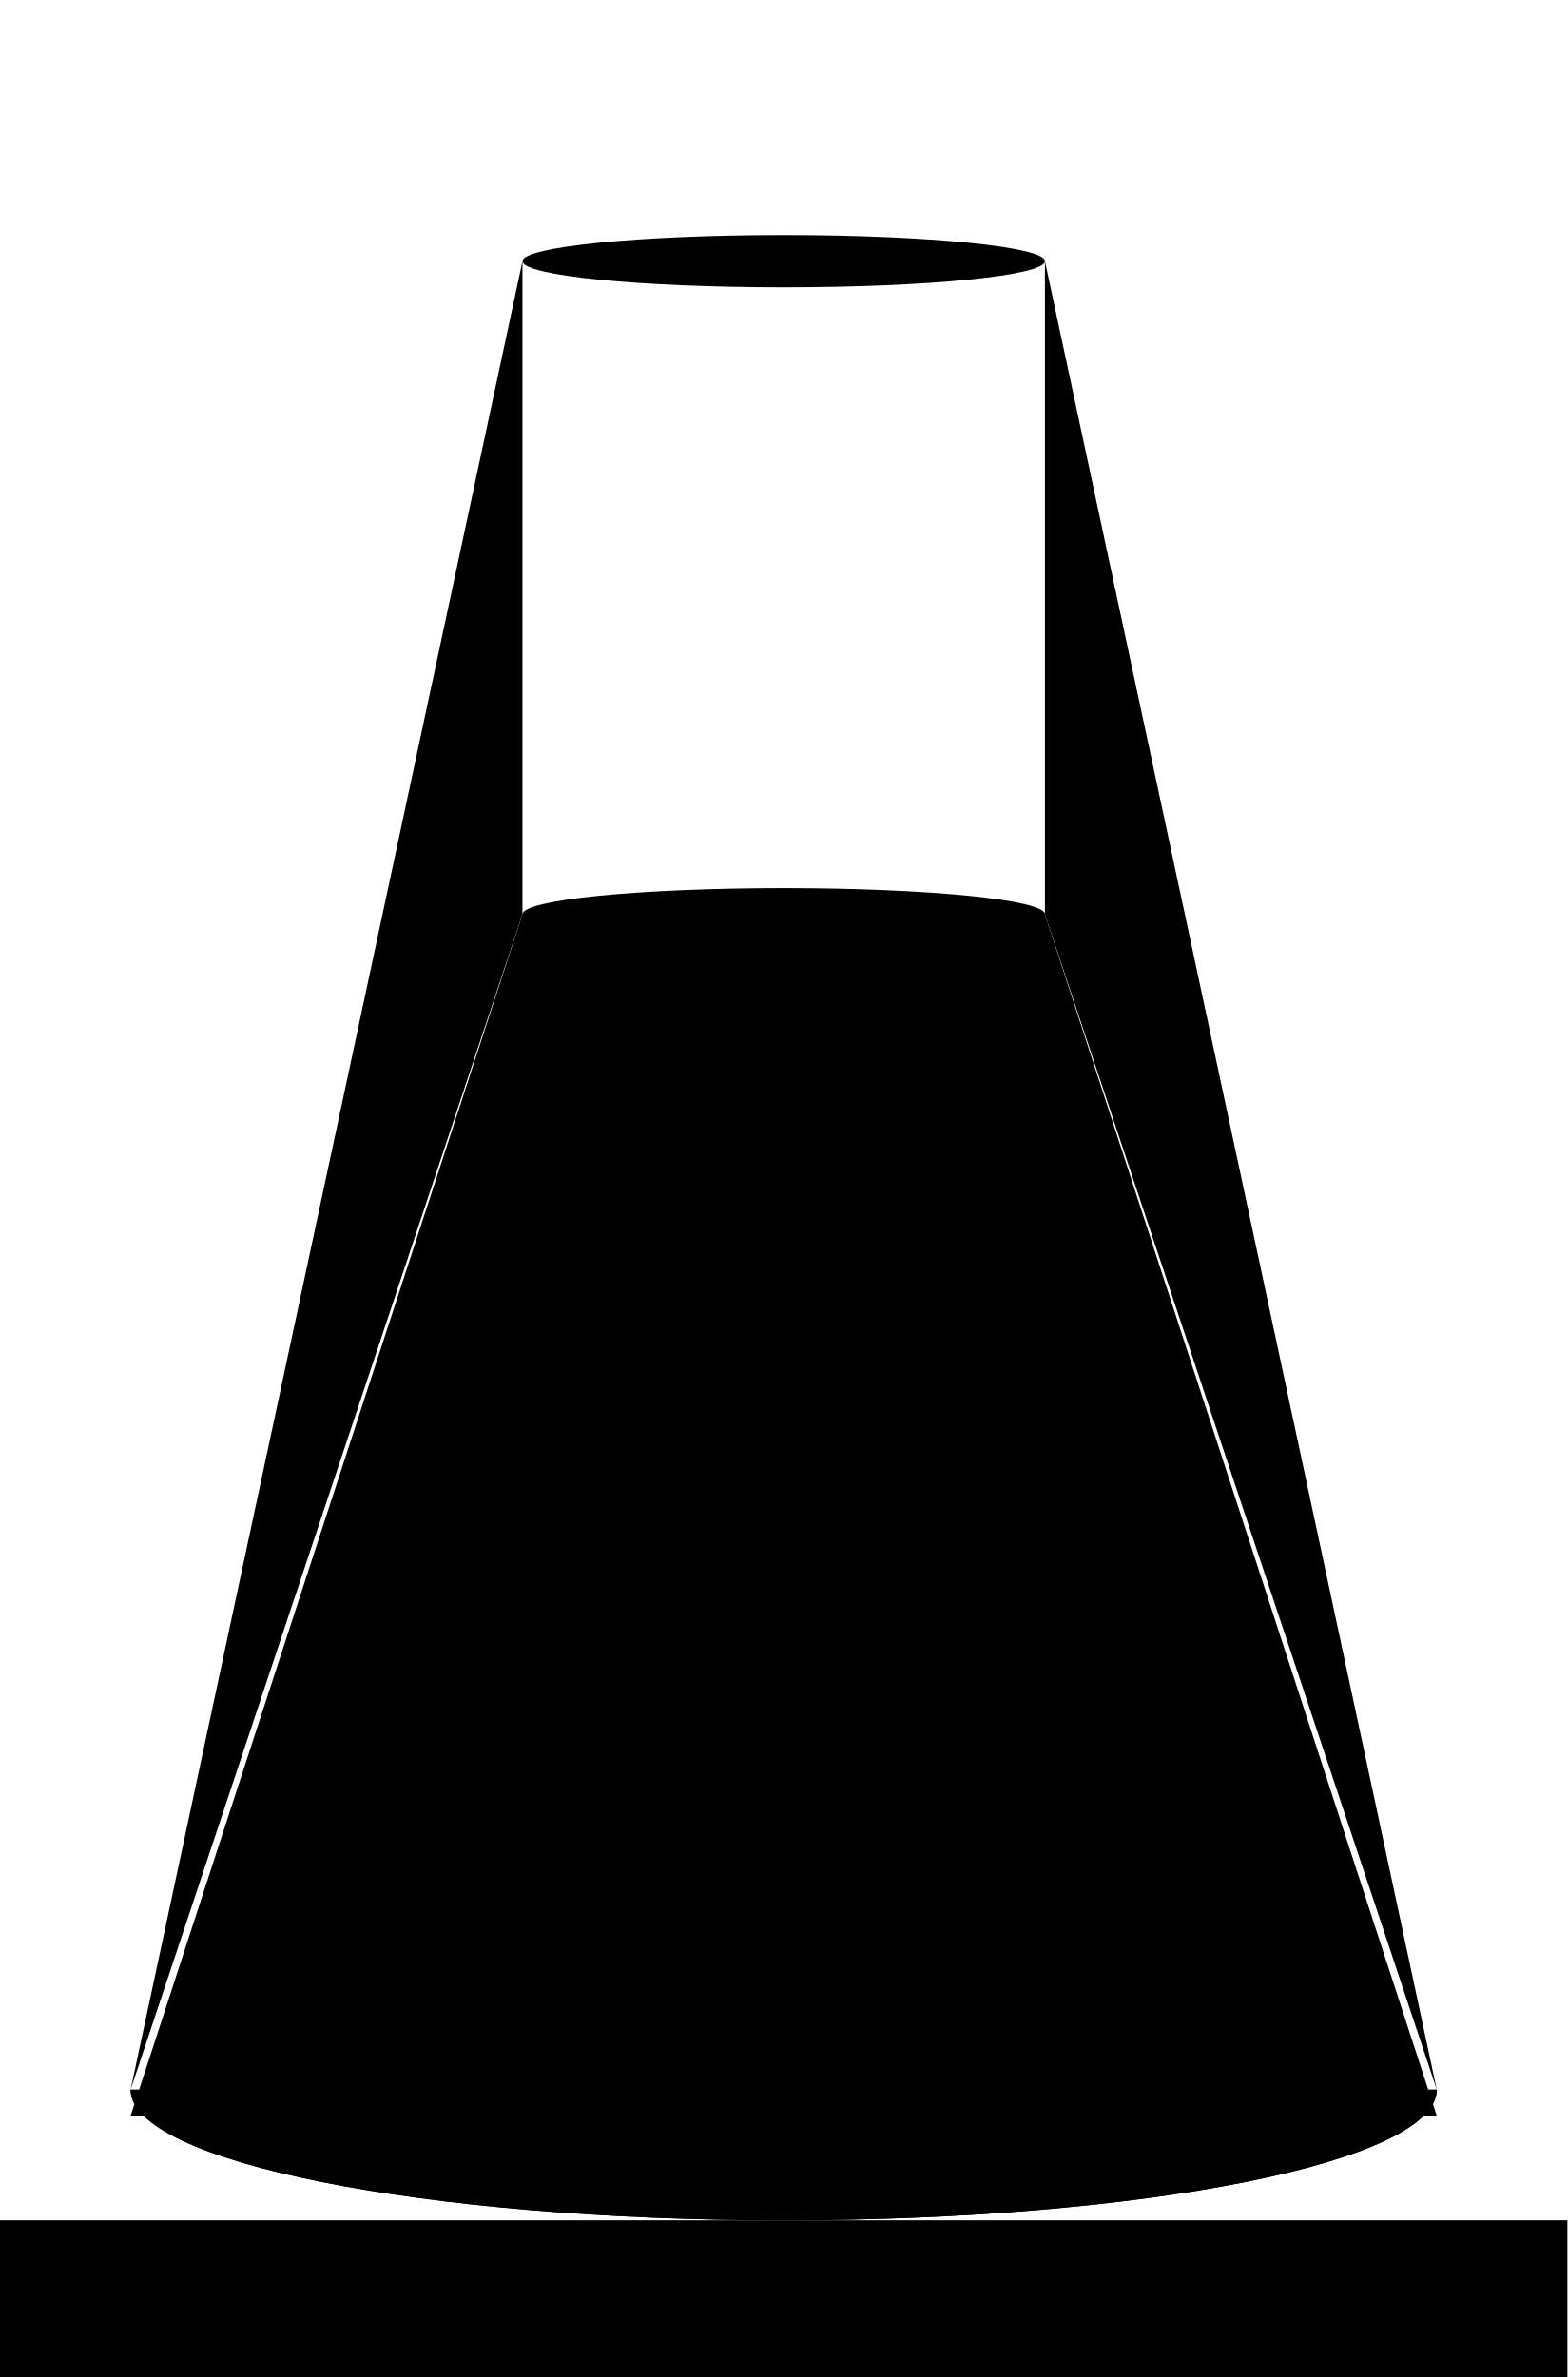
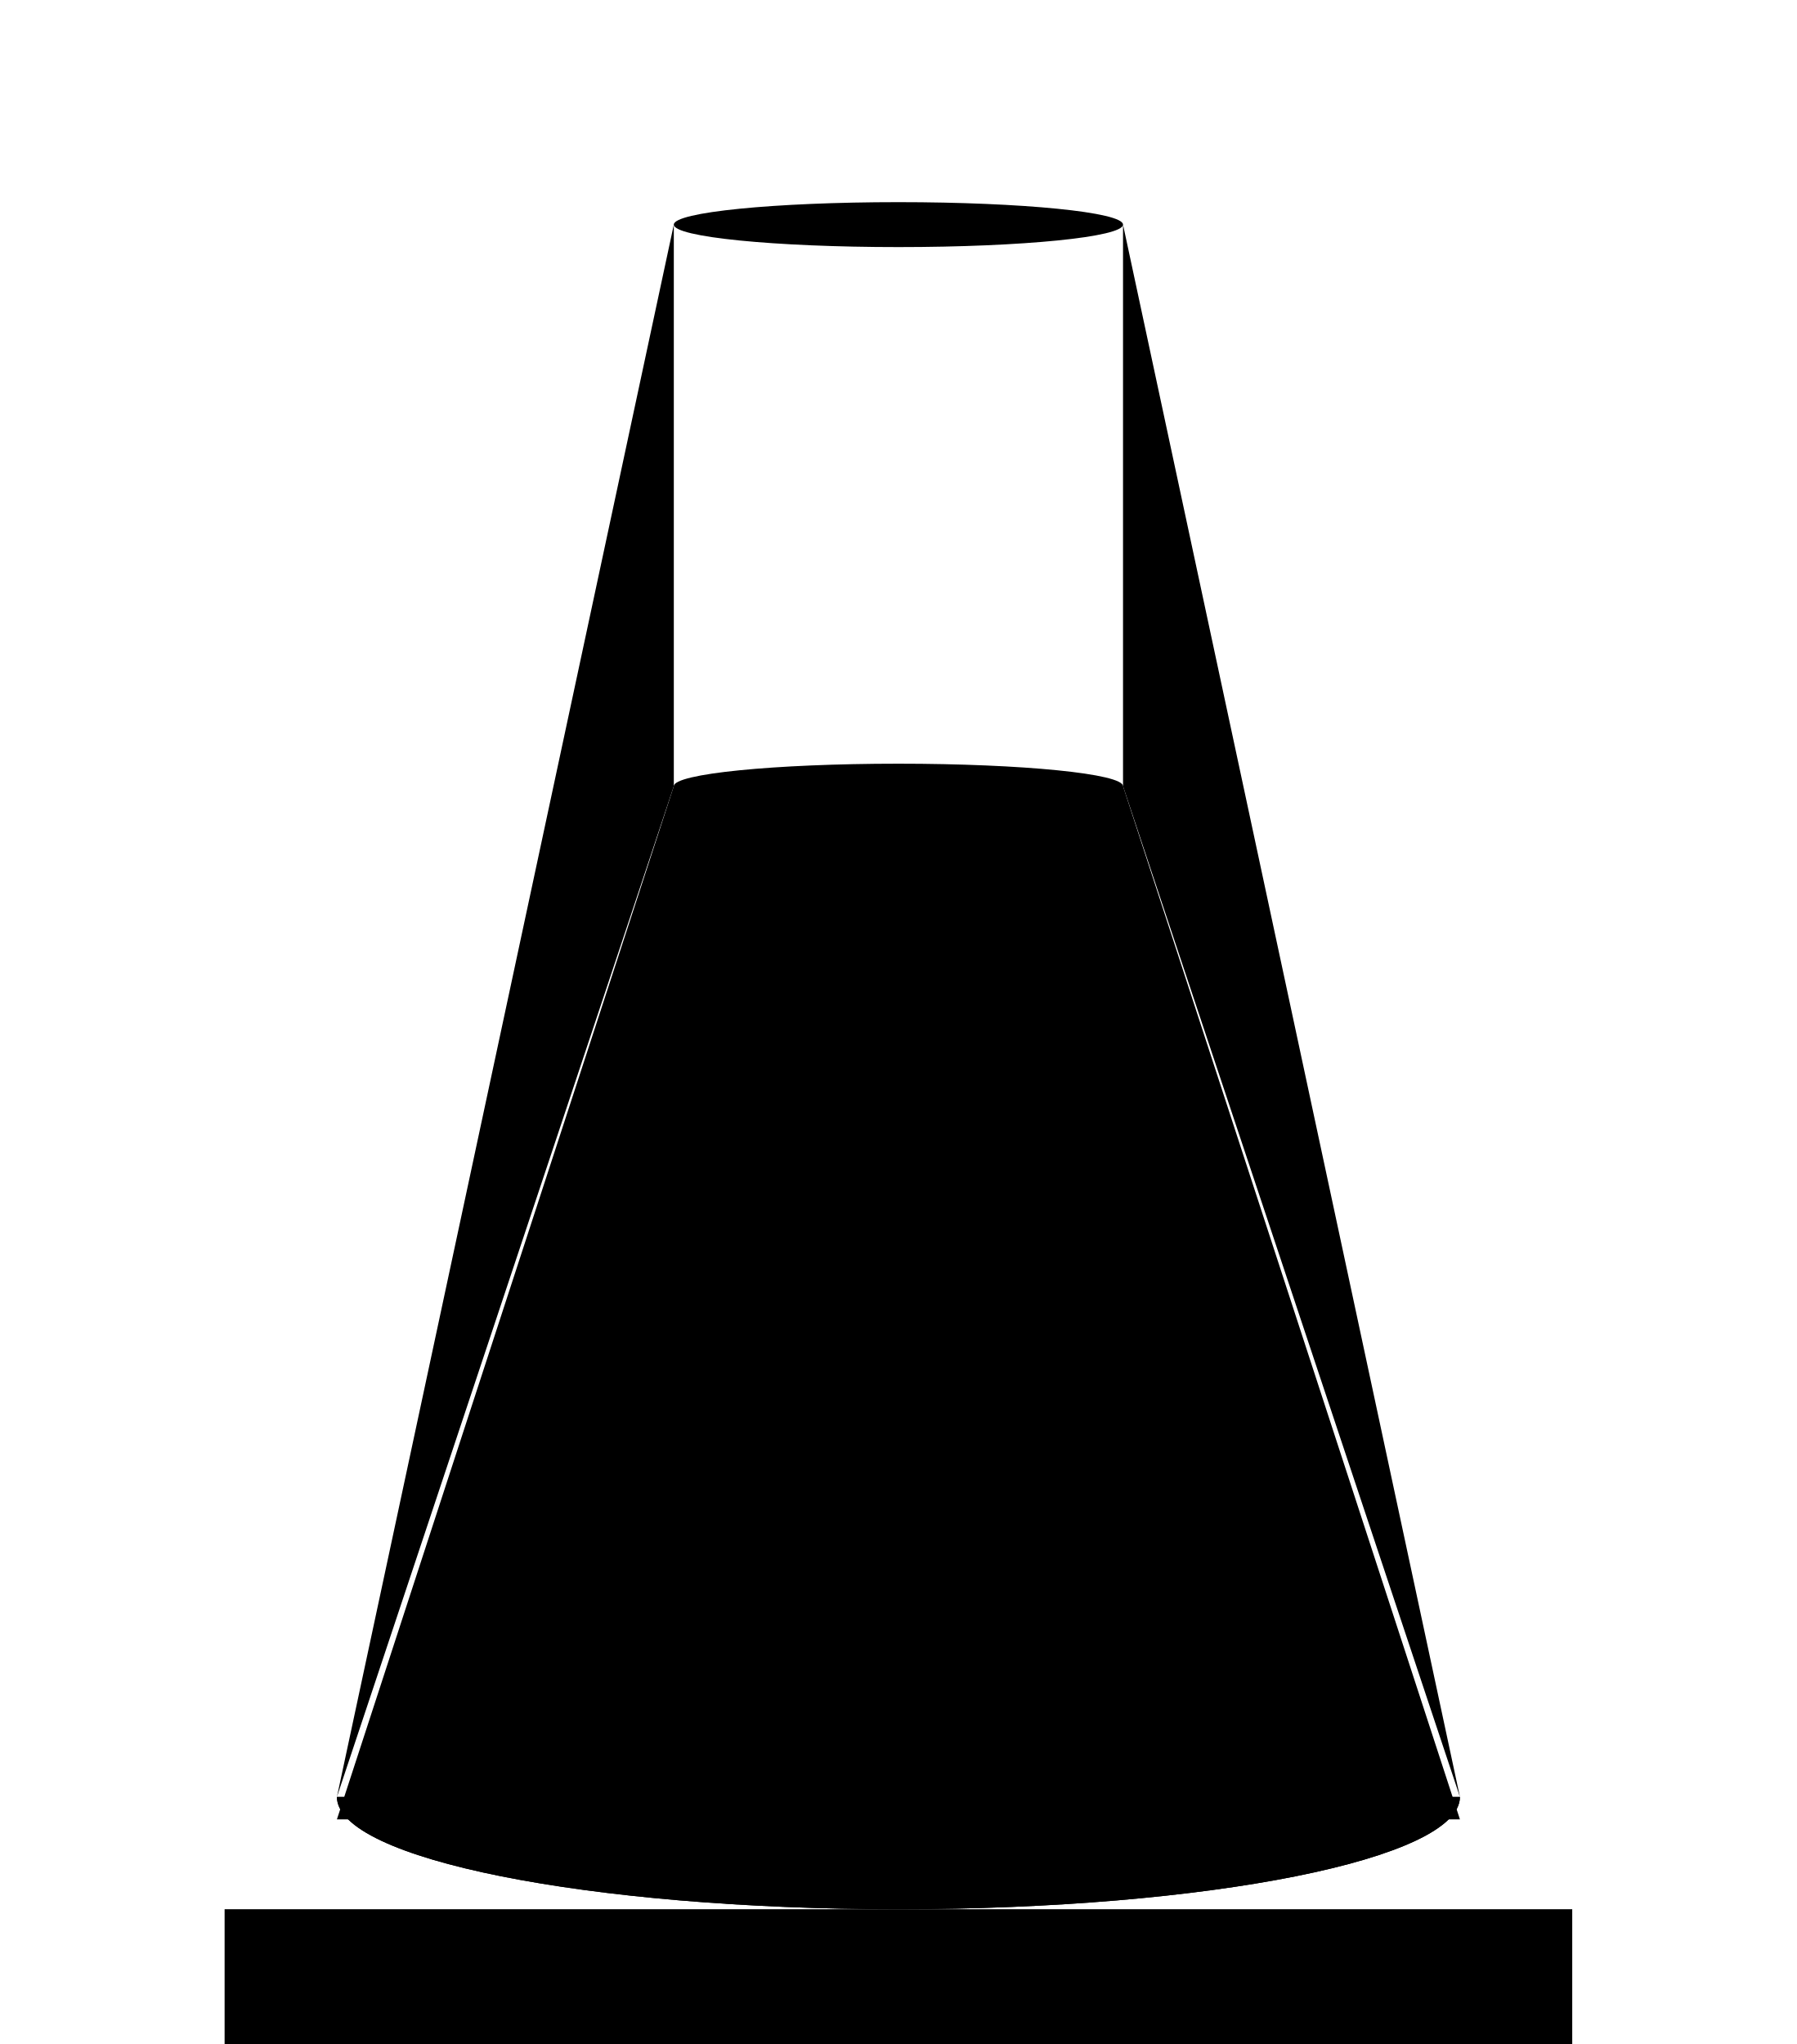
- <svg xmlns="http://www.w3.org/2000/svg" viewBox="20 0 60 91" version="1.1" class="flask-svg">
+ <svg xmlns="http://www.w3.org/2000/svg" viewBox="10 0 80 91" version="1.1" class="flask-svg">
  <defs />
  <g class="flask-g">
    <rect class="flask-mask" x="20" y="85" width="60" height="10" />
    <path class="flask-liquid flask-liquid-poly" d="M 40,35 L 25,81 75,81 60,35 Z" />
    <path class="flask-liquid flask-bottom-liquid" d="m 25,80 a 25,5 0 0 0 50,0" />
    <ellipse class="flask-liquid flask-liquid-ellipse" cx="50" cy="35" rx="10" ry="1" />
    <path class="flask-line flask-left-wall" d="M 40,10 V 35 L 25,80" />
    <path class="flask-line flask-right-wall" d="m 60,10 V 35 L 75,80" />
    <ellipse class="flask-line flask-top-ellipse" ry="1" rx="10" cy="10" cx="50" />
    <path class="flask-line flask-bottom-outline" d="m 25,80 A 25 5 0 0 0 75,80" />
+     <text class="flask-number-label" x="10" y="25" style="font-size:20px;" />
  </g>
</svg>
